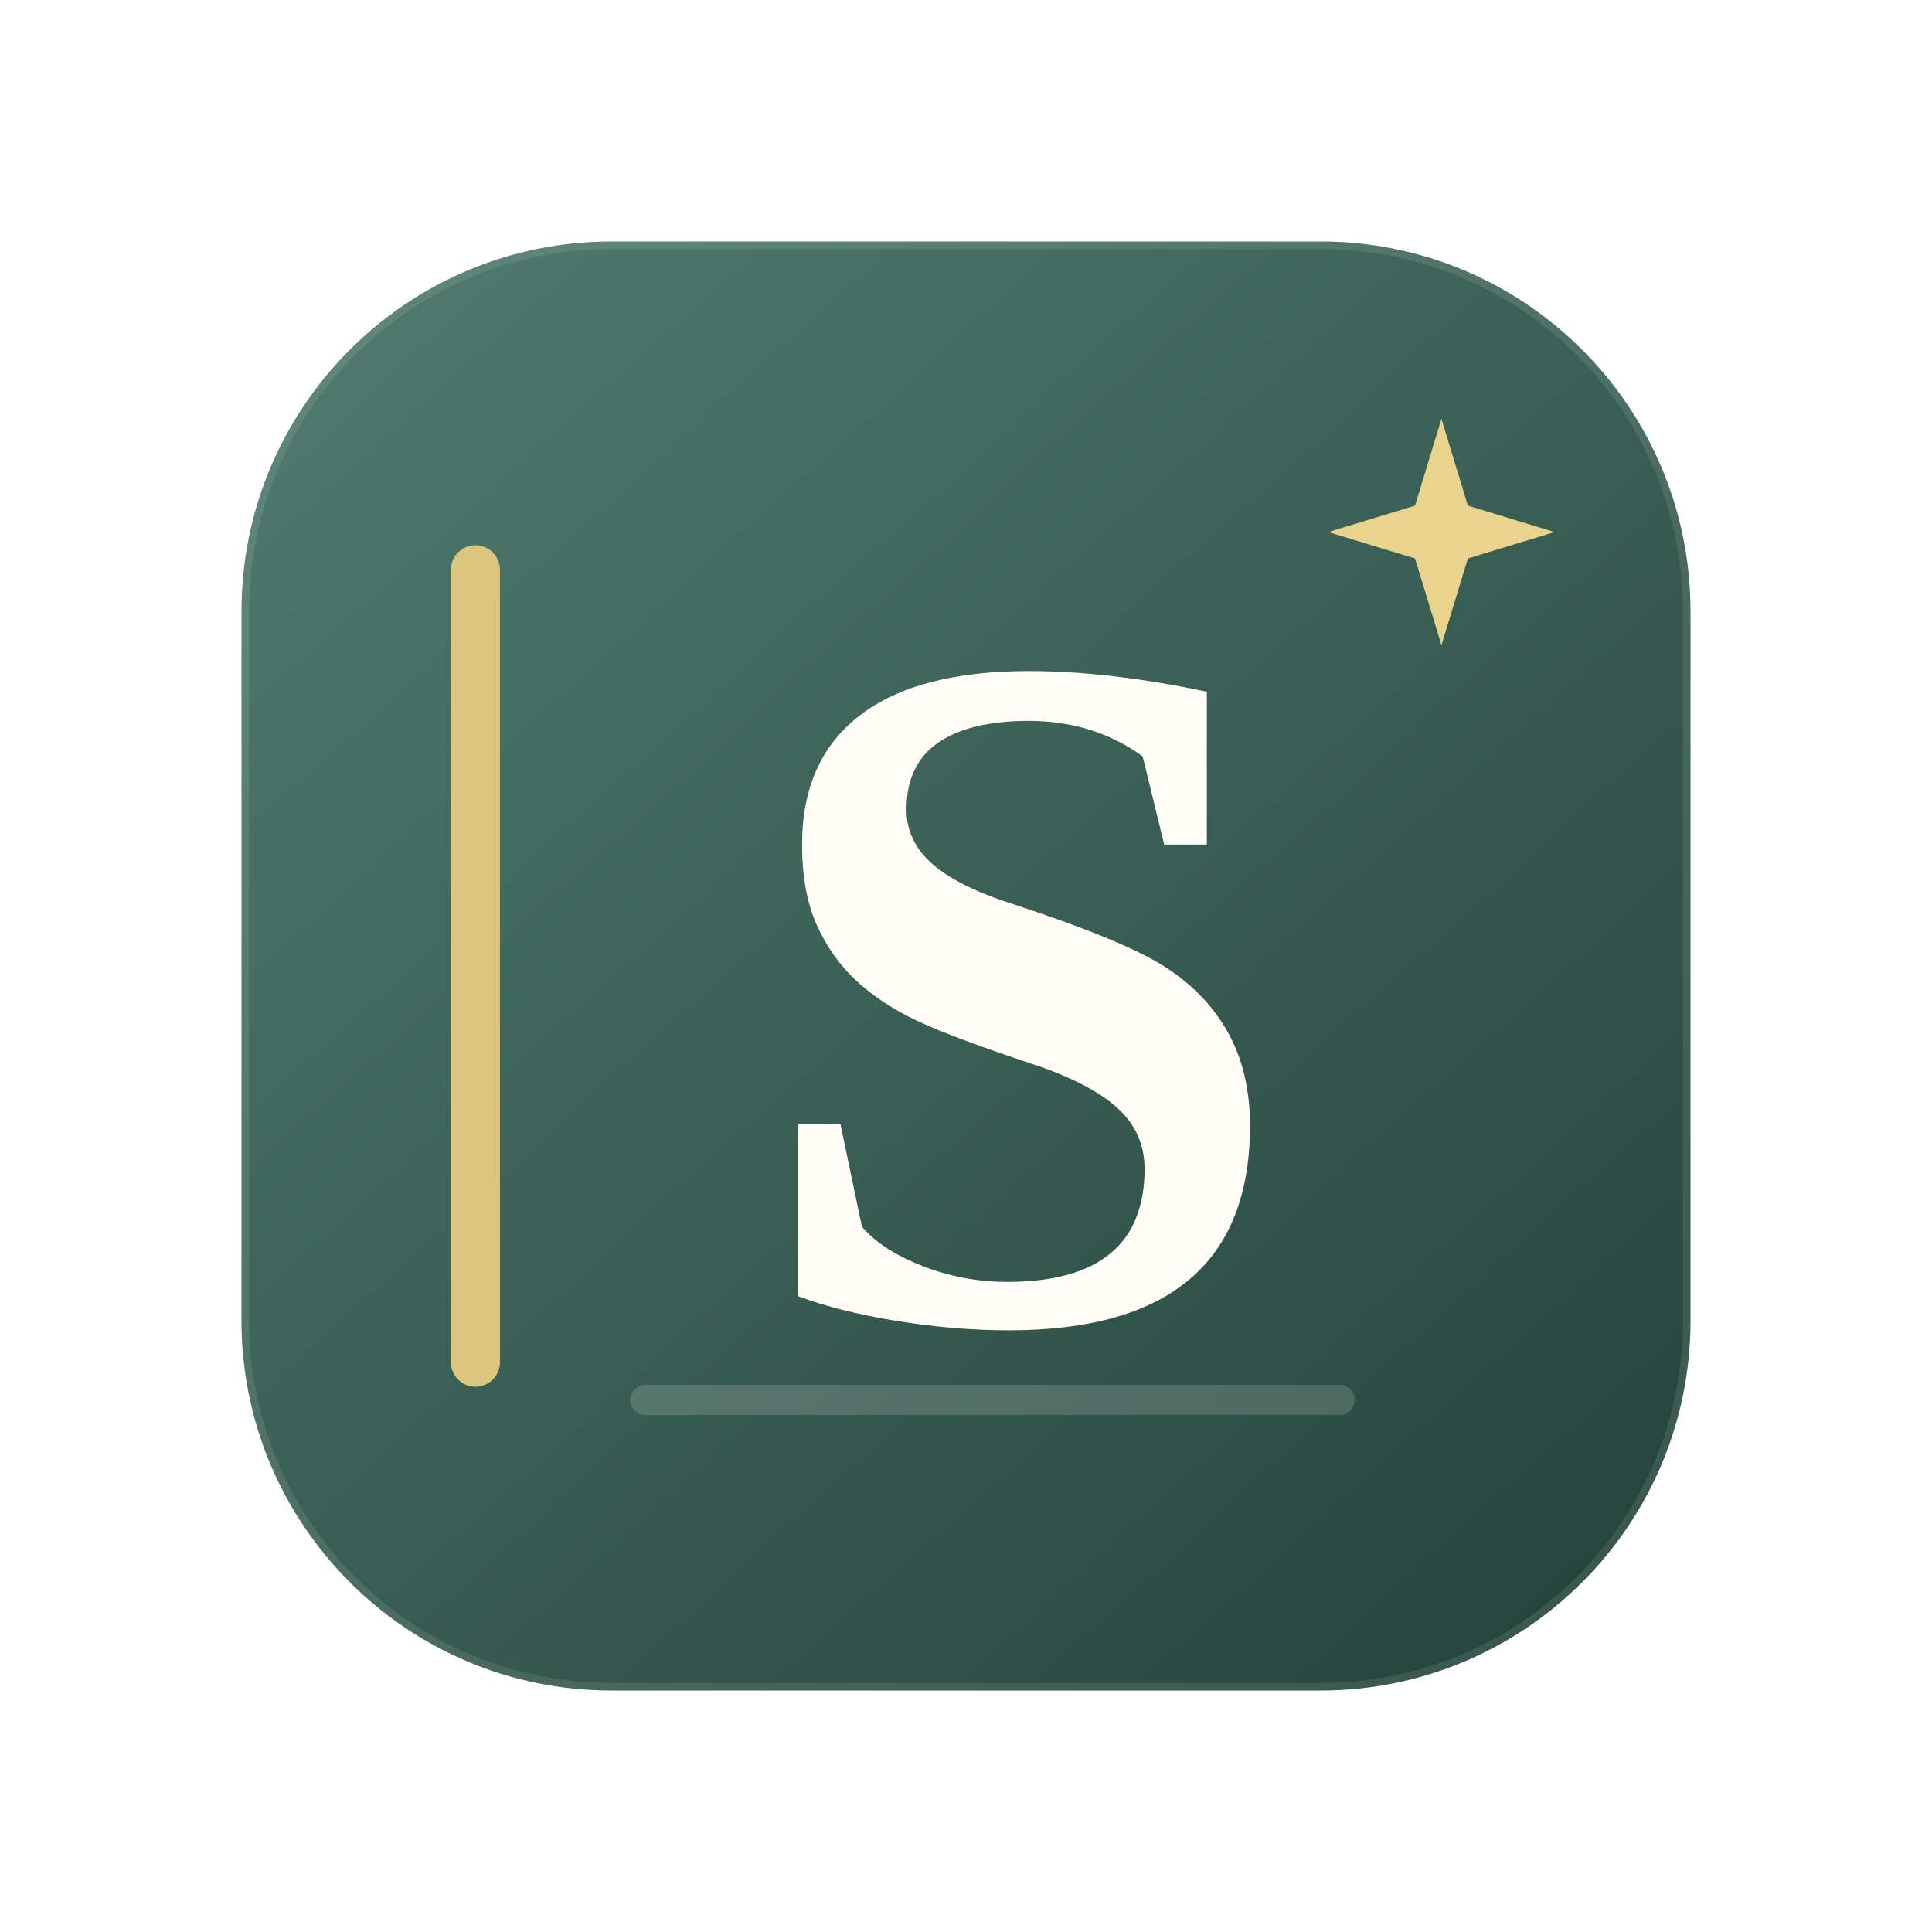
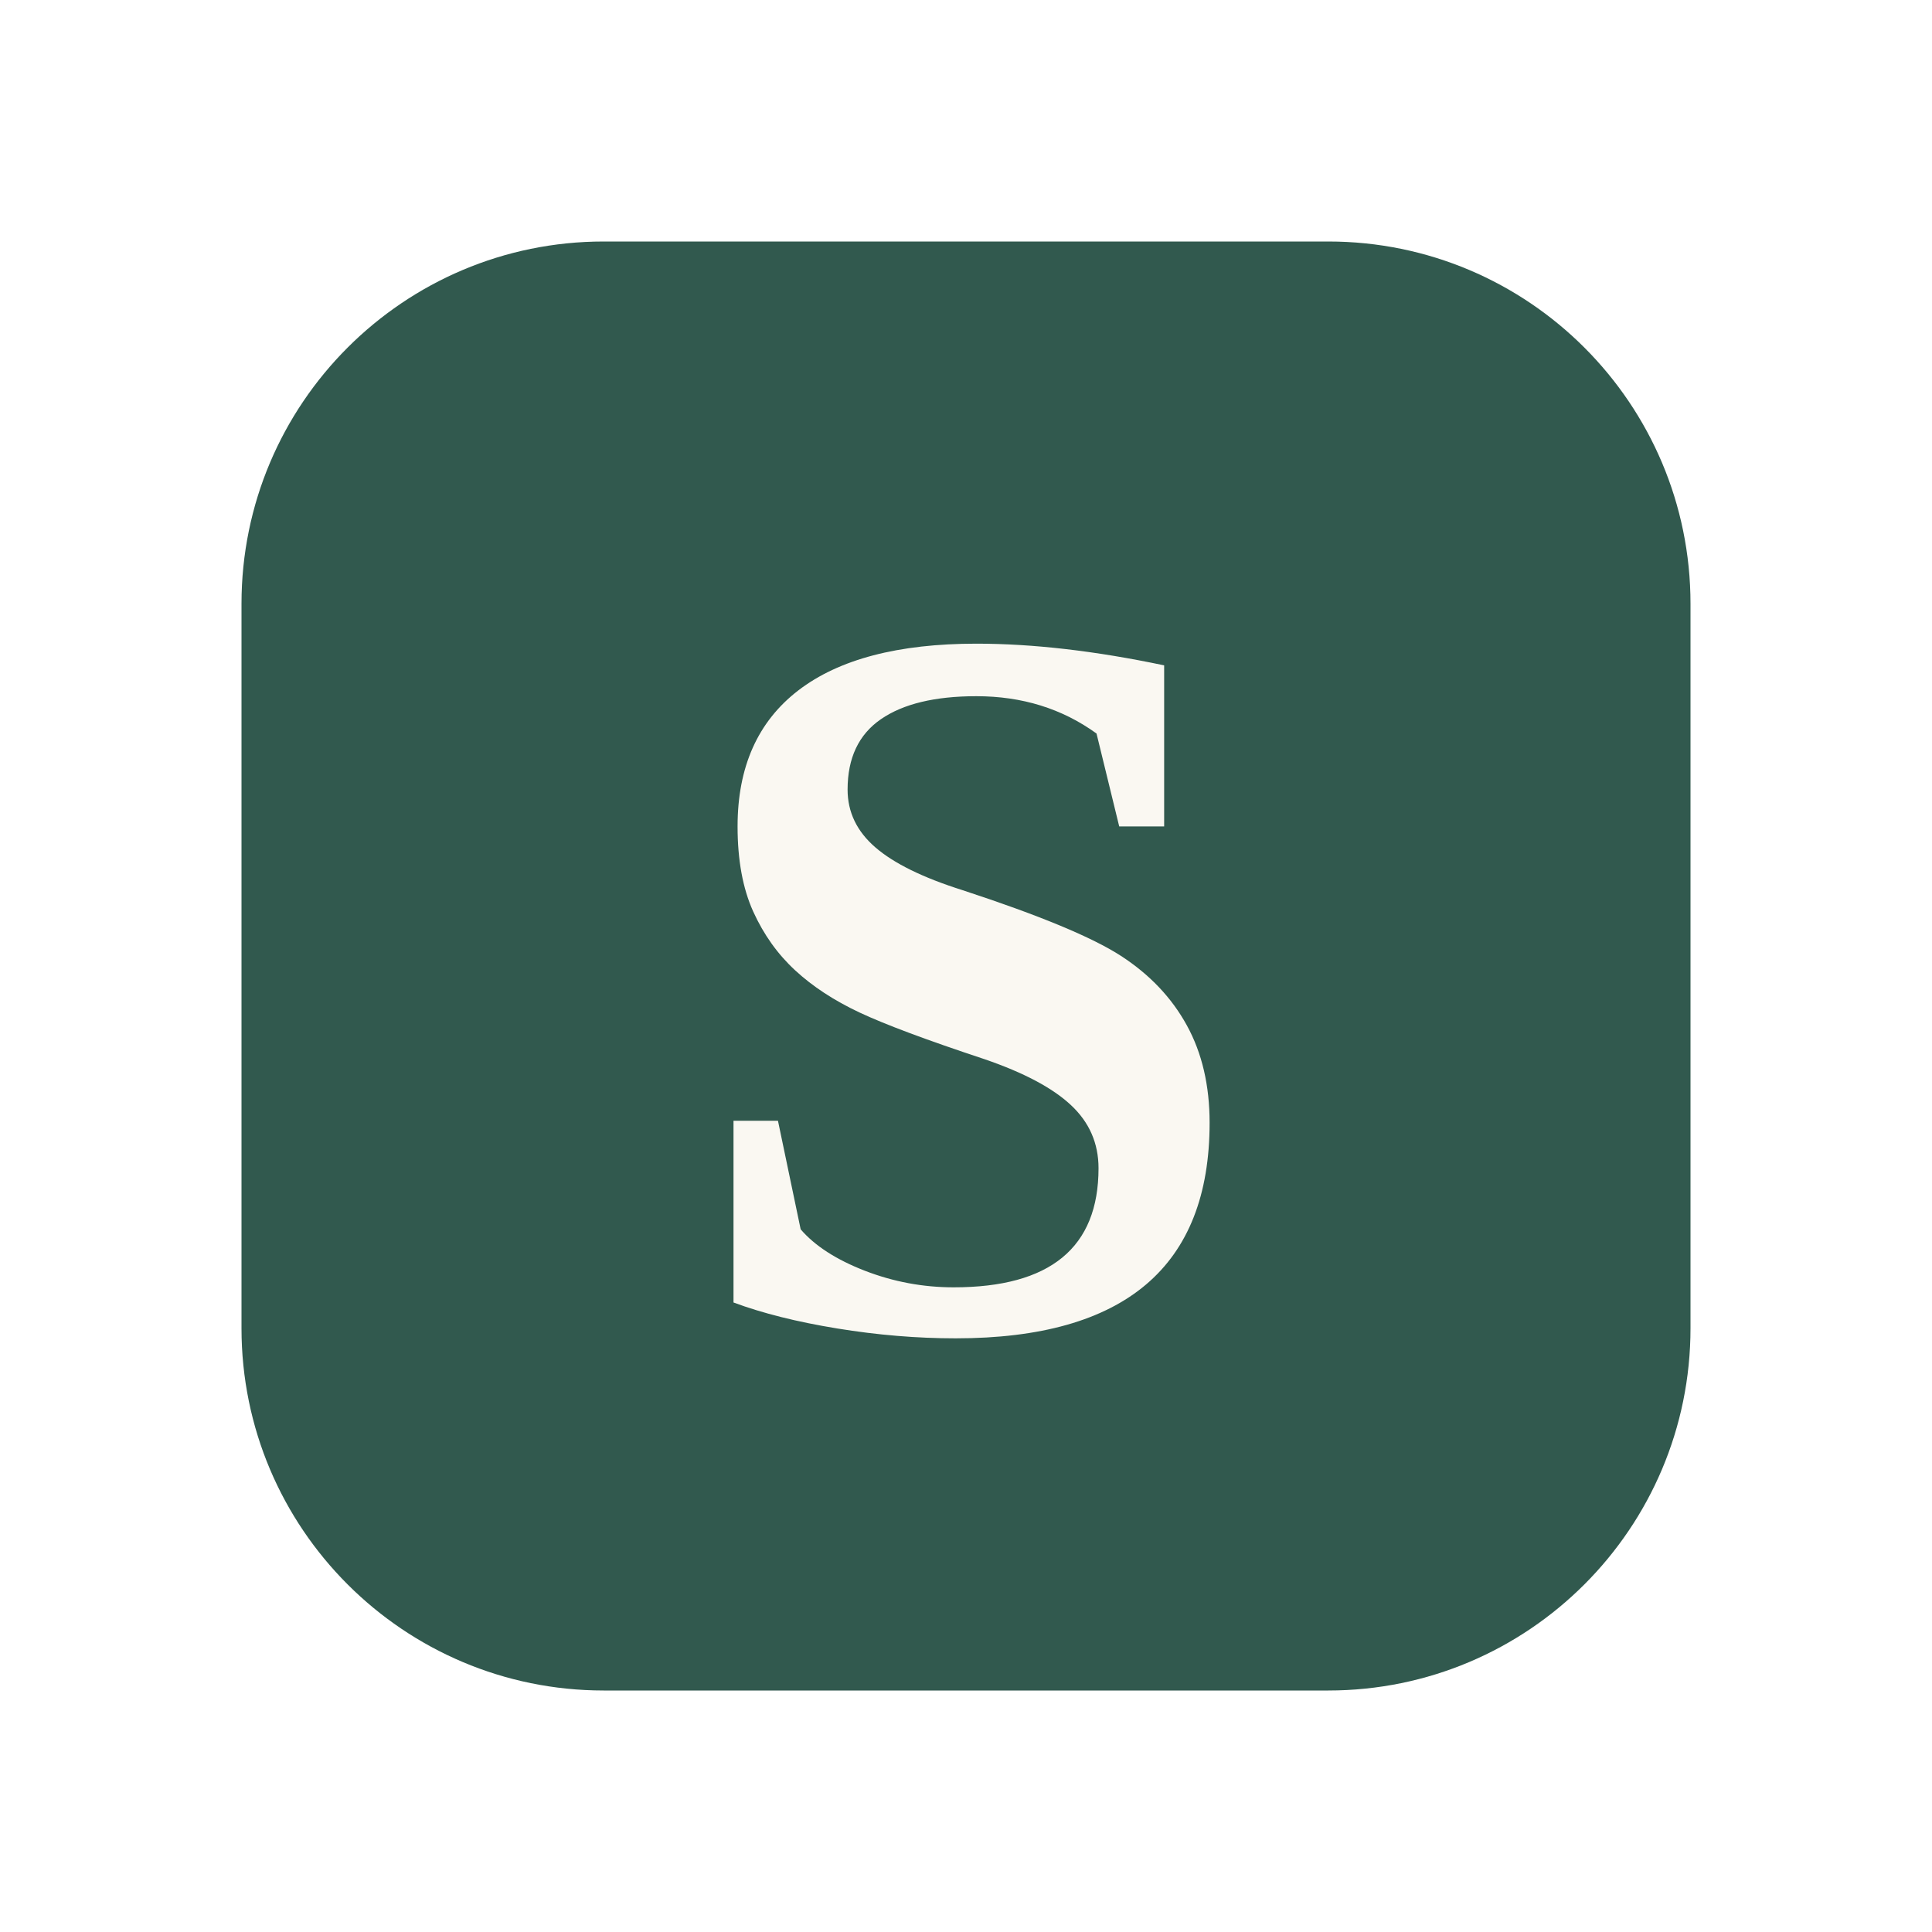
<svg xmlns="http://www.w3.org/2000/svg" viewBox="0 0 512 512" role="img" aria-label="Scholia">
-   <defs>
-     <linearGradient id="paper" x1="92" y1="80" x2="420" y2="444" gradientUnits="userSpaceOnUse">
-       <stop stop-color="#4f796d" />
-       <stop offset="1" stop-color="#24443b" />
-     </linearGradient>
-   </defs>
-   <rect x="64" y="64" width="384" height="384" rx="98" fill="url(#paper)" />
-   <rect x="65" y="65" width="382" height="382" rx="97" fill="none" stroke="#fffdf6" stroke-opacity=".1" stroke-width="2" />
-   <path d="M126 151v210" stroke="#dcc57c" stroke-width="13" stroke-linecap="round" />
-   <path d="M171 371h184" stroke="#fffdf6" stroke-width="8" stroke-linecap="round" opacity=".16" />
-   <text x="270" y="350" fill="#fffdf6" font-family="Georgia, 'Times New Roman', serif" font-size="260" font-weight="700" text-anchor="middle">S</text>
-   <path d="M382 111l7 23 23 7-23 7-7 23-7-23-23-7 23-7z" fill="#ead38c" />
+   <rect x="64" y="64" width="384" height="384" rx="96" fill="#31594e" />
+   <text x="256" y="352" fill="#faf8f2" font-family="Georgia, 'Times New Roman', serif" font-size="274" font-weight="700" text-anchor="middle">S</text>
</svg>
